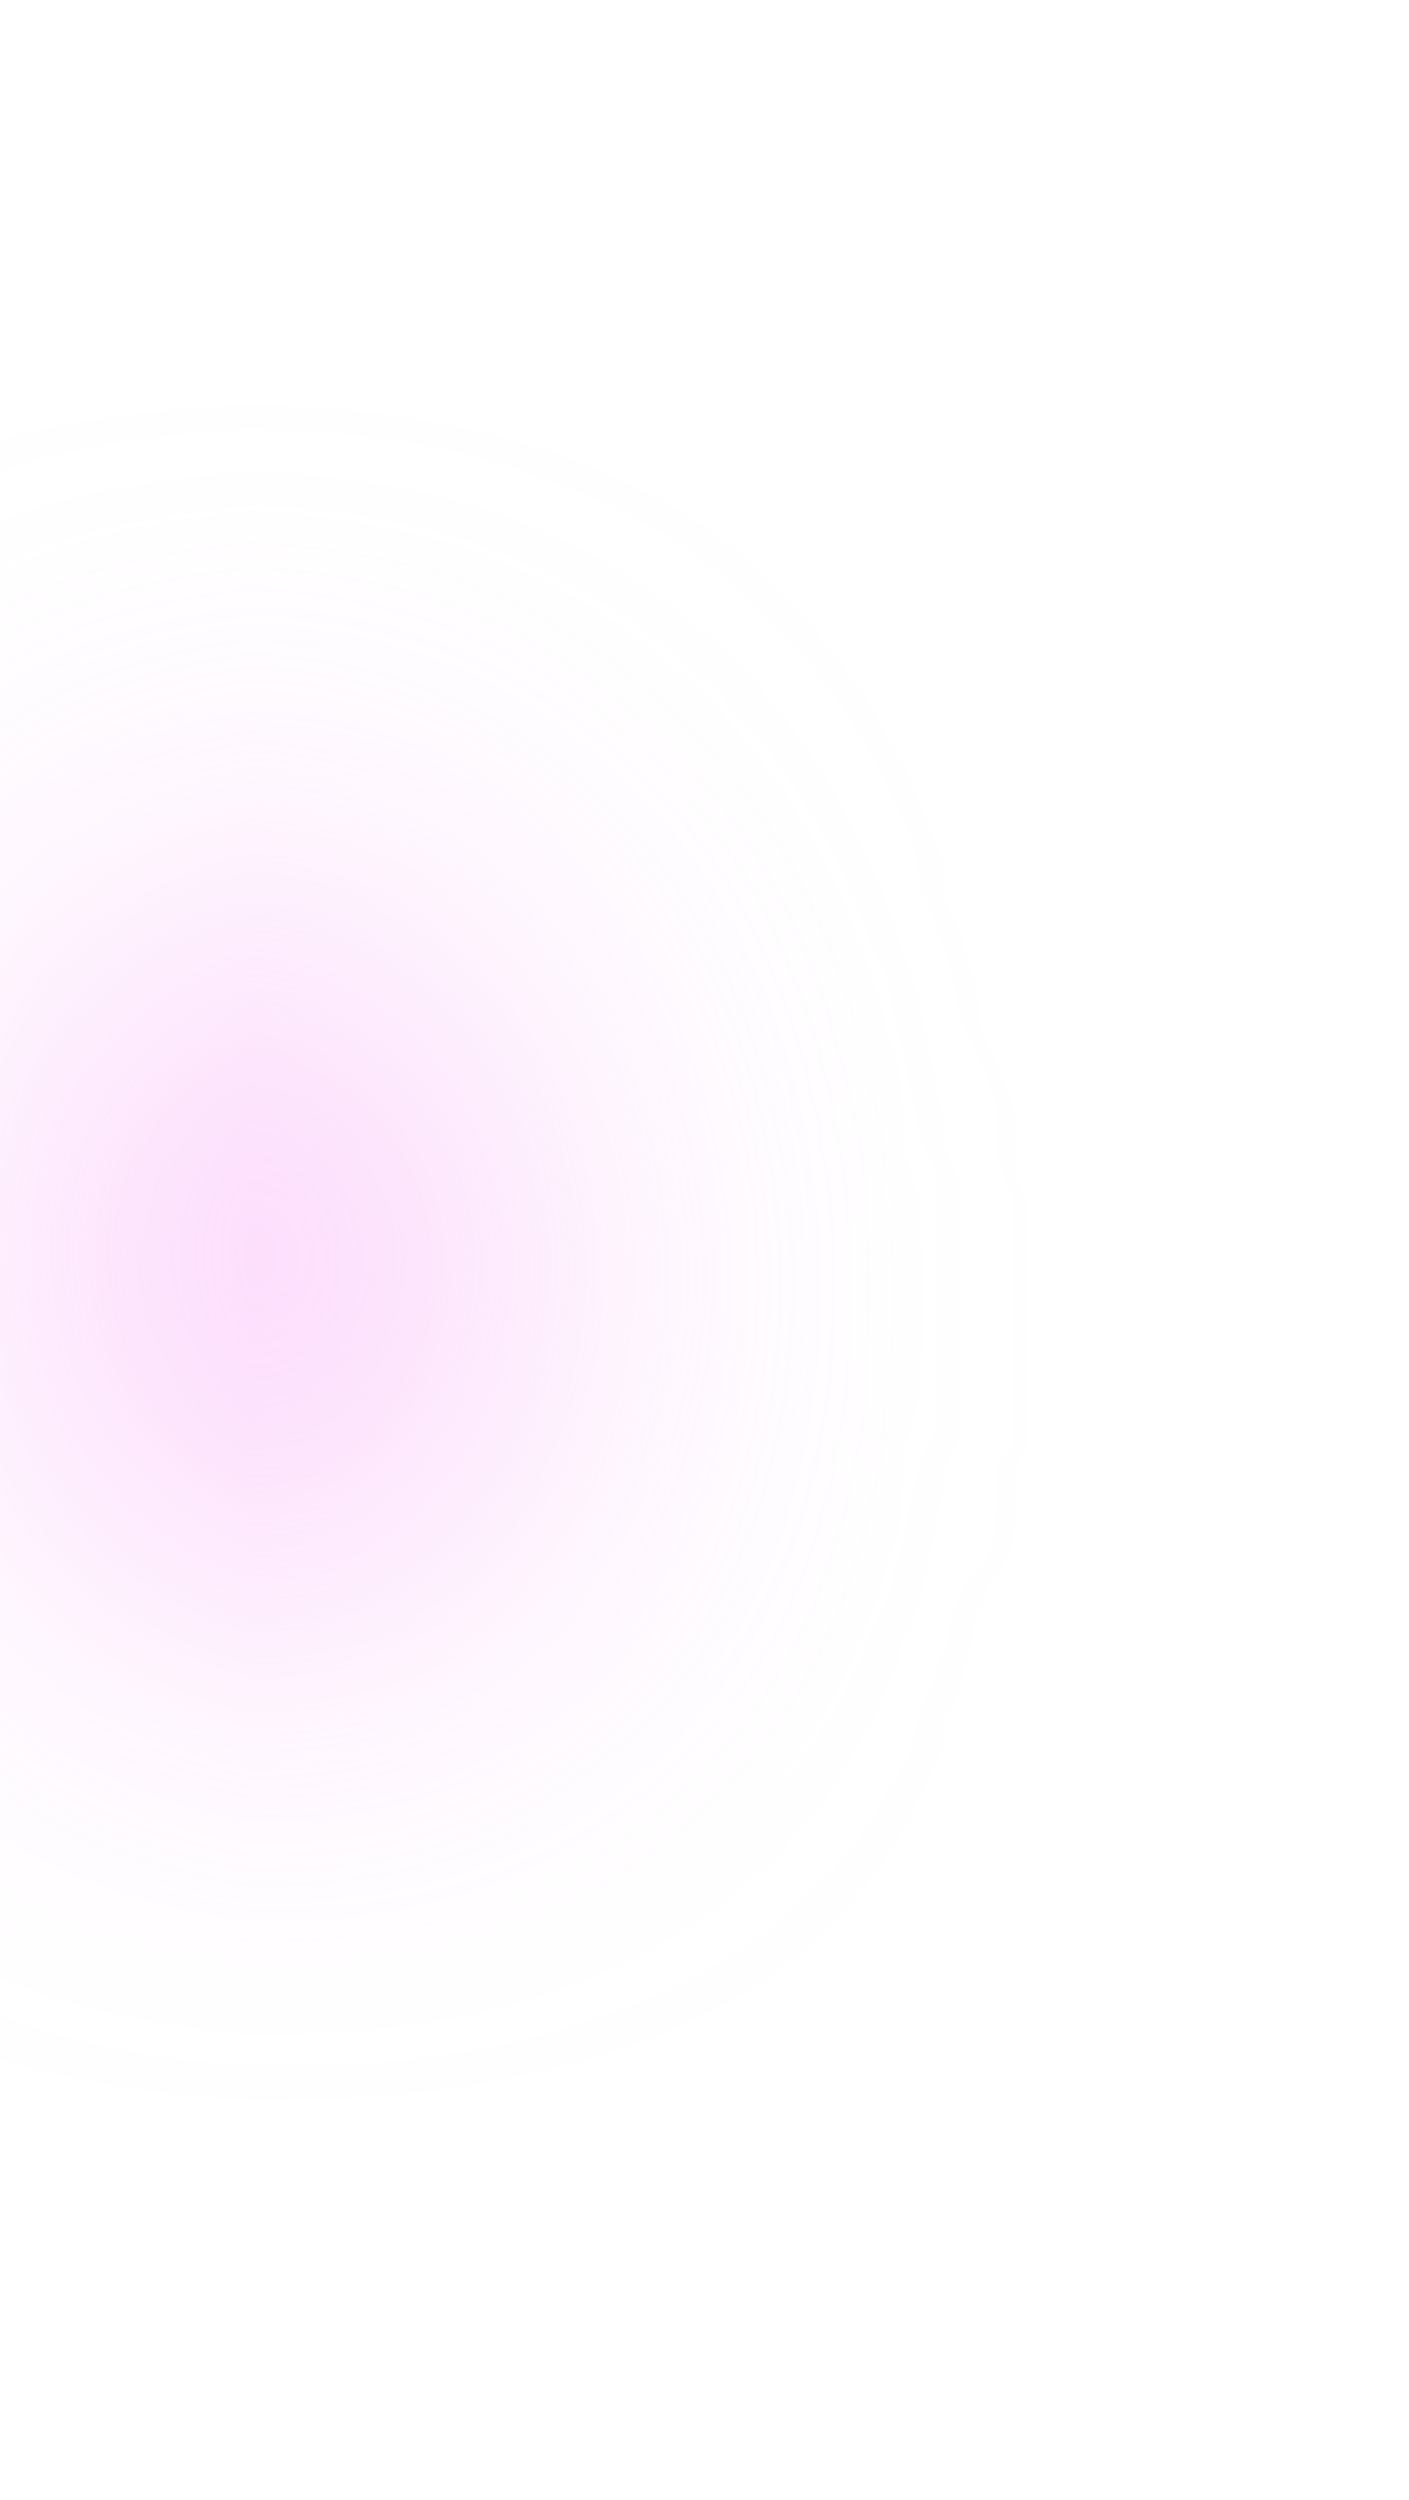
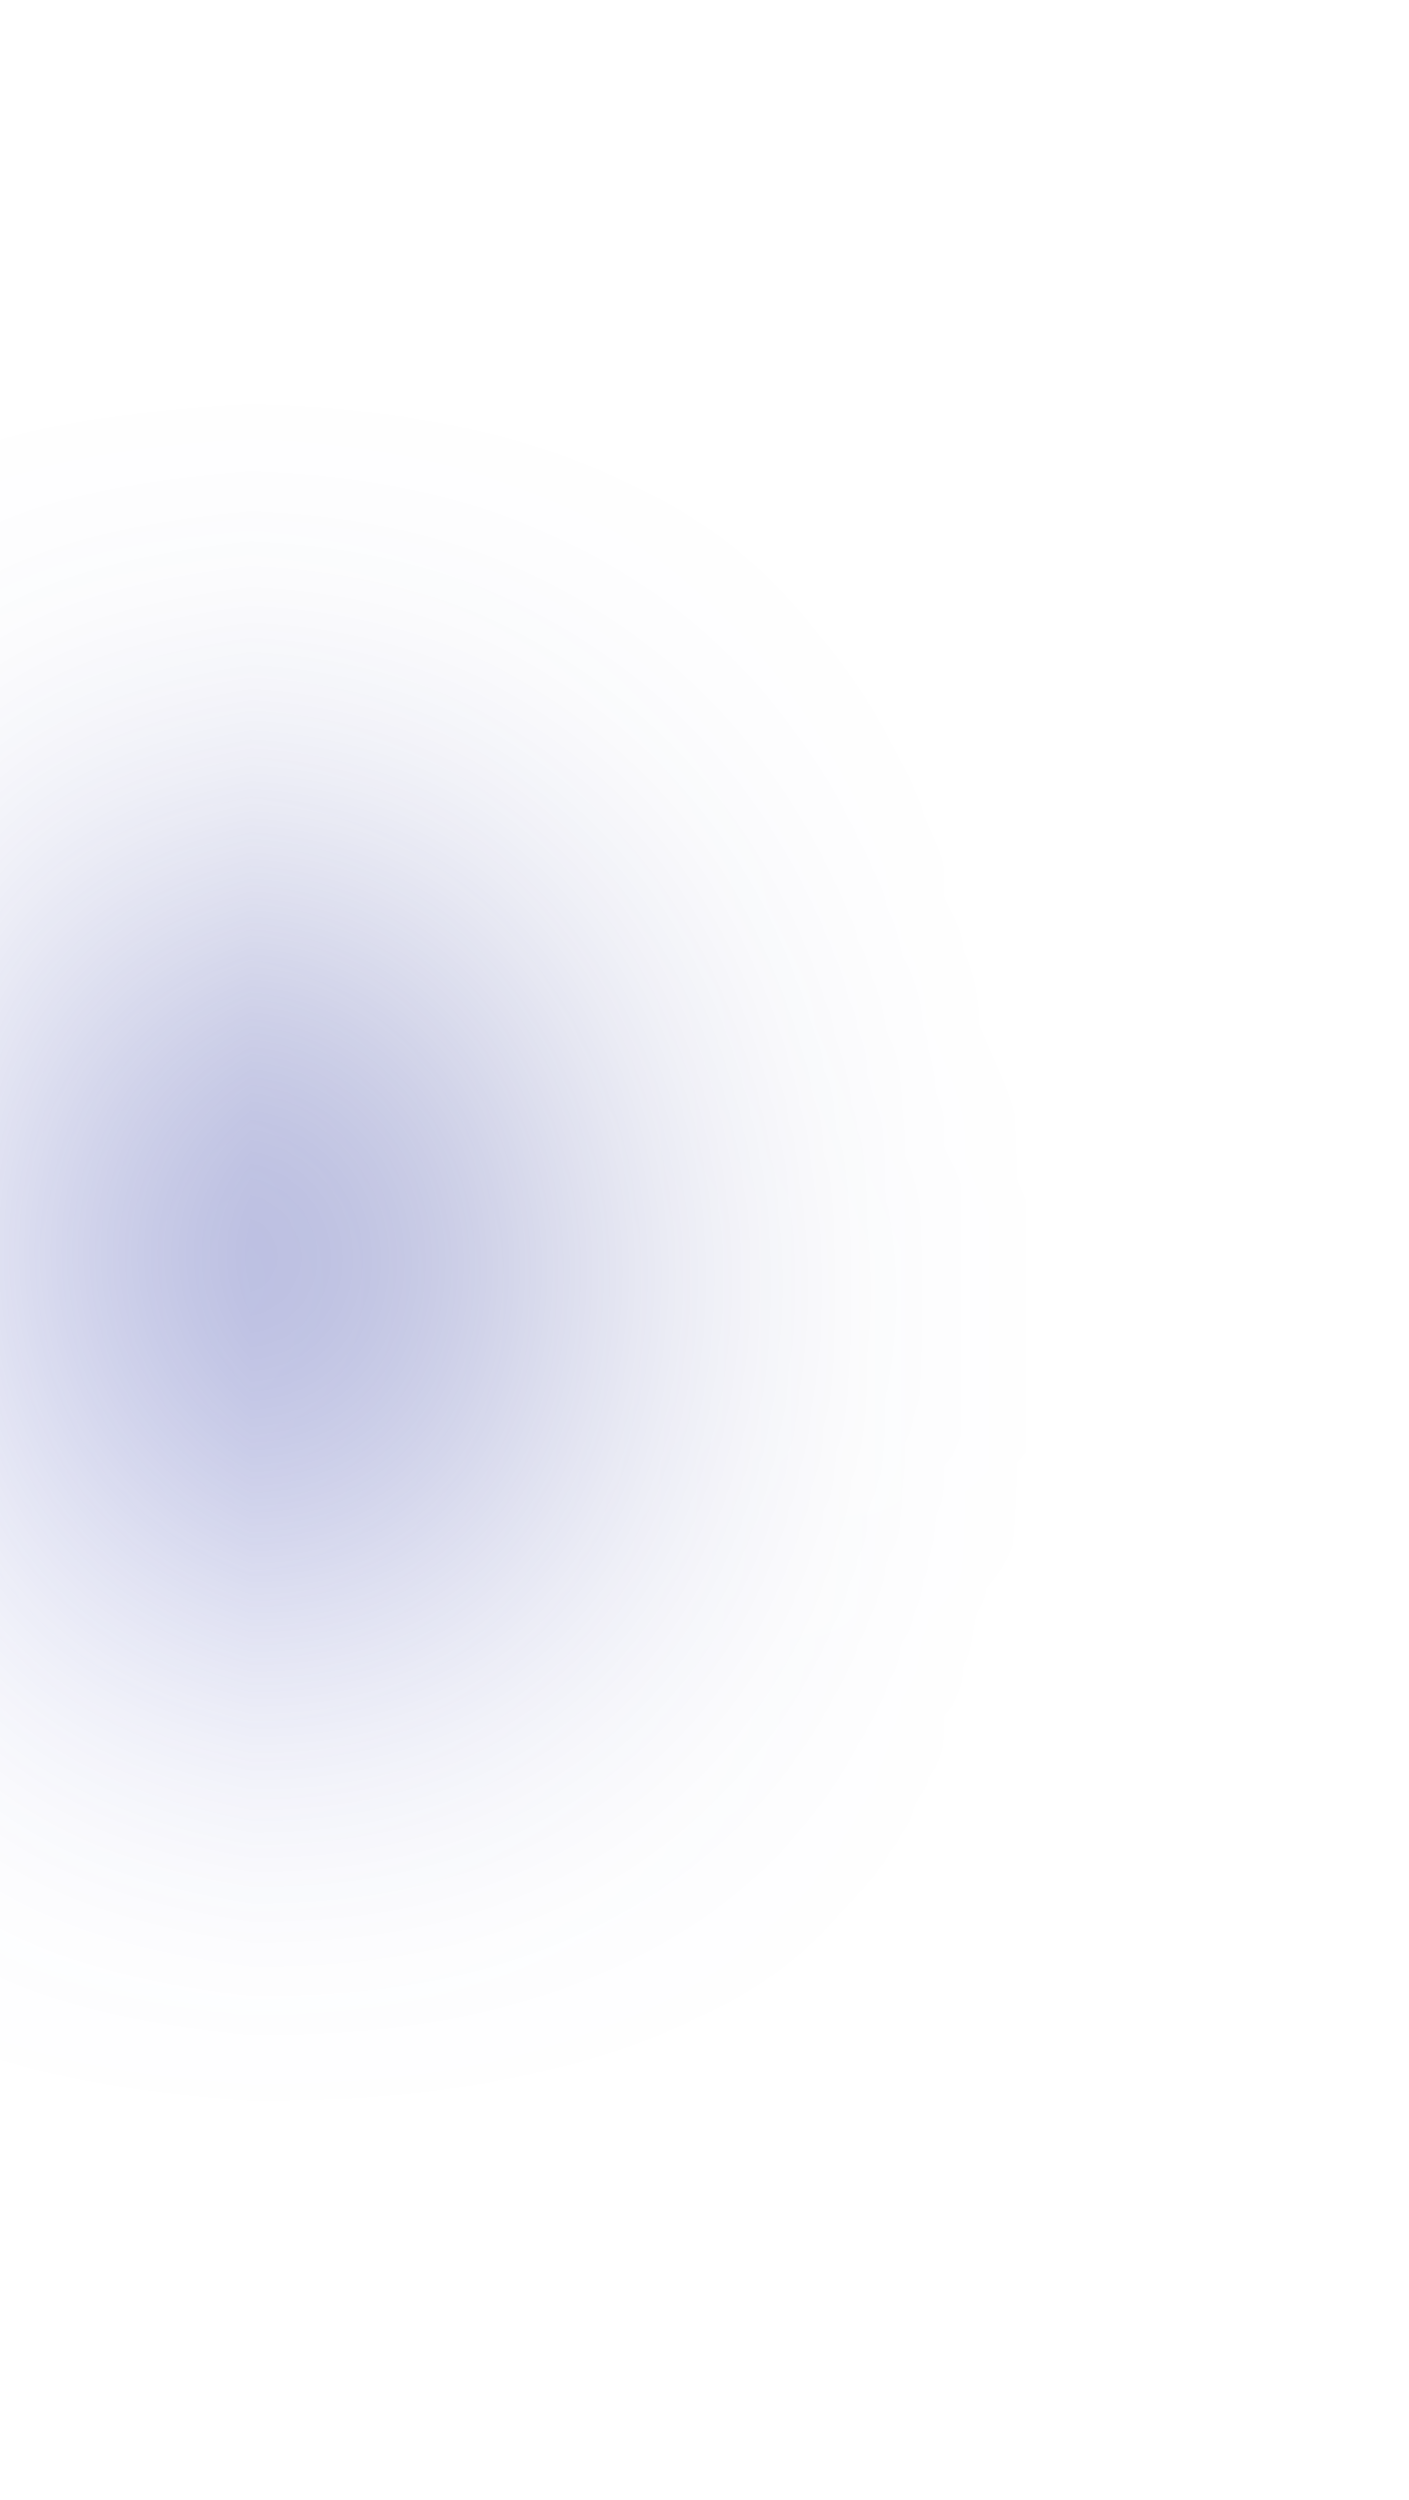
<svg xmlns="http://www.w3.org/2000/svg" width="1297" height="2302" viewBox="0 0 1297 2302" fill="none">
  <g filter="url(#filter0_f_1_32)">
    <rect x="450.974" y="1318.45" width="345" height="514" rx="172.5" transform="rotate(156.607 450.974 1318.45)" fill="url(#paint0_linear_1_32)" />
  </g>
  <defs>
    <filter id="filter0_f_1_32" x="-915.477" y="0.96" width="2212.19" height="2300.2" filterUnits="userSpaceOnUse" color-interpolation-filters="sRGB">
      <feFlood flood-opacity="0" result="BackgroundImageFix" />
      <feBlend mode="normal" in="SourceGraphic" in2="BackgroundImageFix" result="shape" />
      <feGaussianBlur stdDeviation="450" result="effect1_foregroundBlur_1_32" />
    </filter>
    <linearGradient id="paint0_linear_1_32" x1="450.974" y1="1575.45" x2="795.974" y2="1575.45" gradientUnits="userSpaceOnUse">
-       <stop stop-color="#F4C4F3" />
-       <stop offset="1" stop-color="#FC67FA" />
+       <stop stop-color="#00064F" />
+       <stop offset="1" stop-color="#5b6bff" />
    </linearGradient>
  </defs>
</svg>
